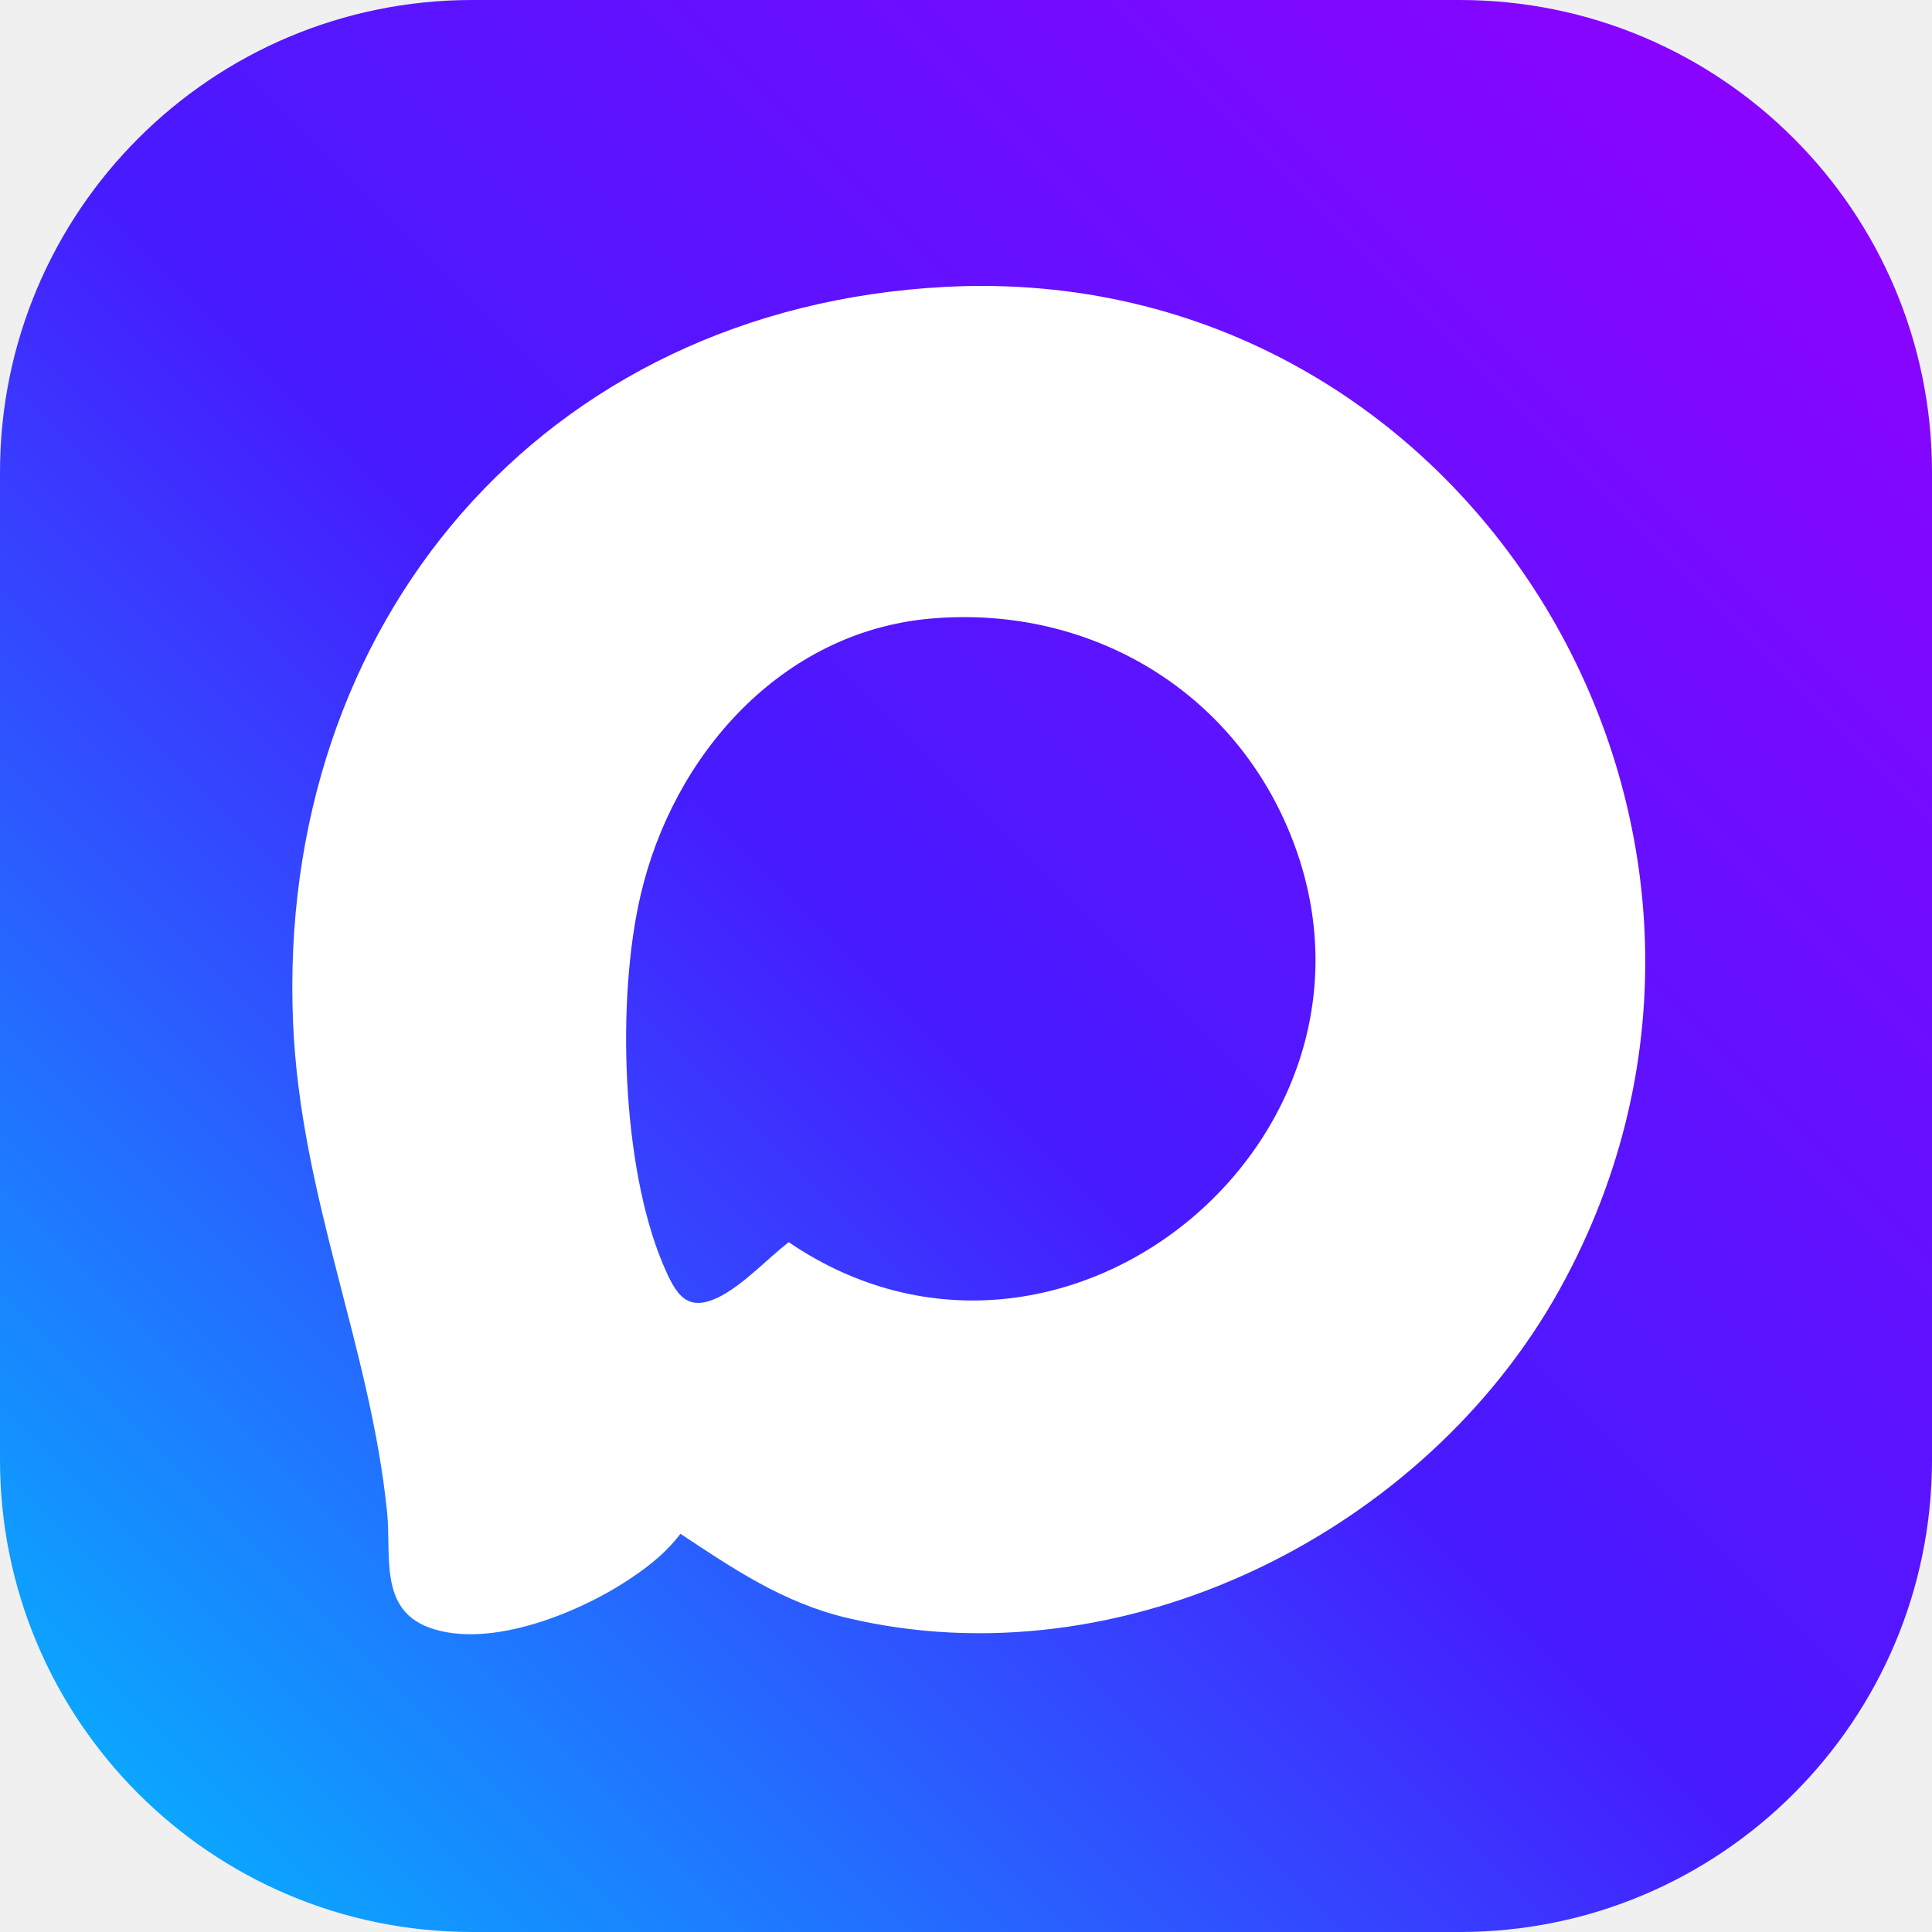
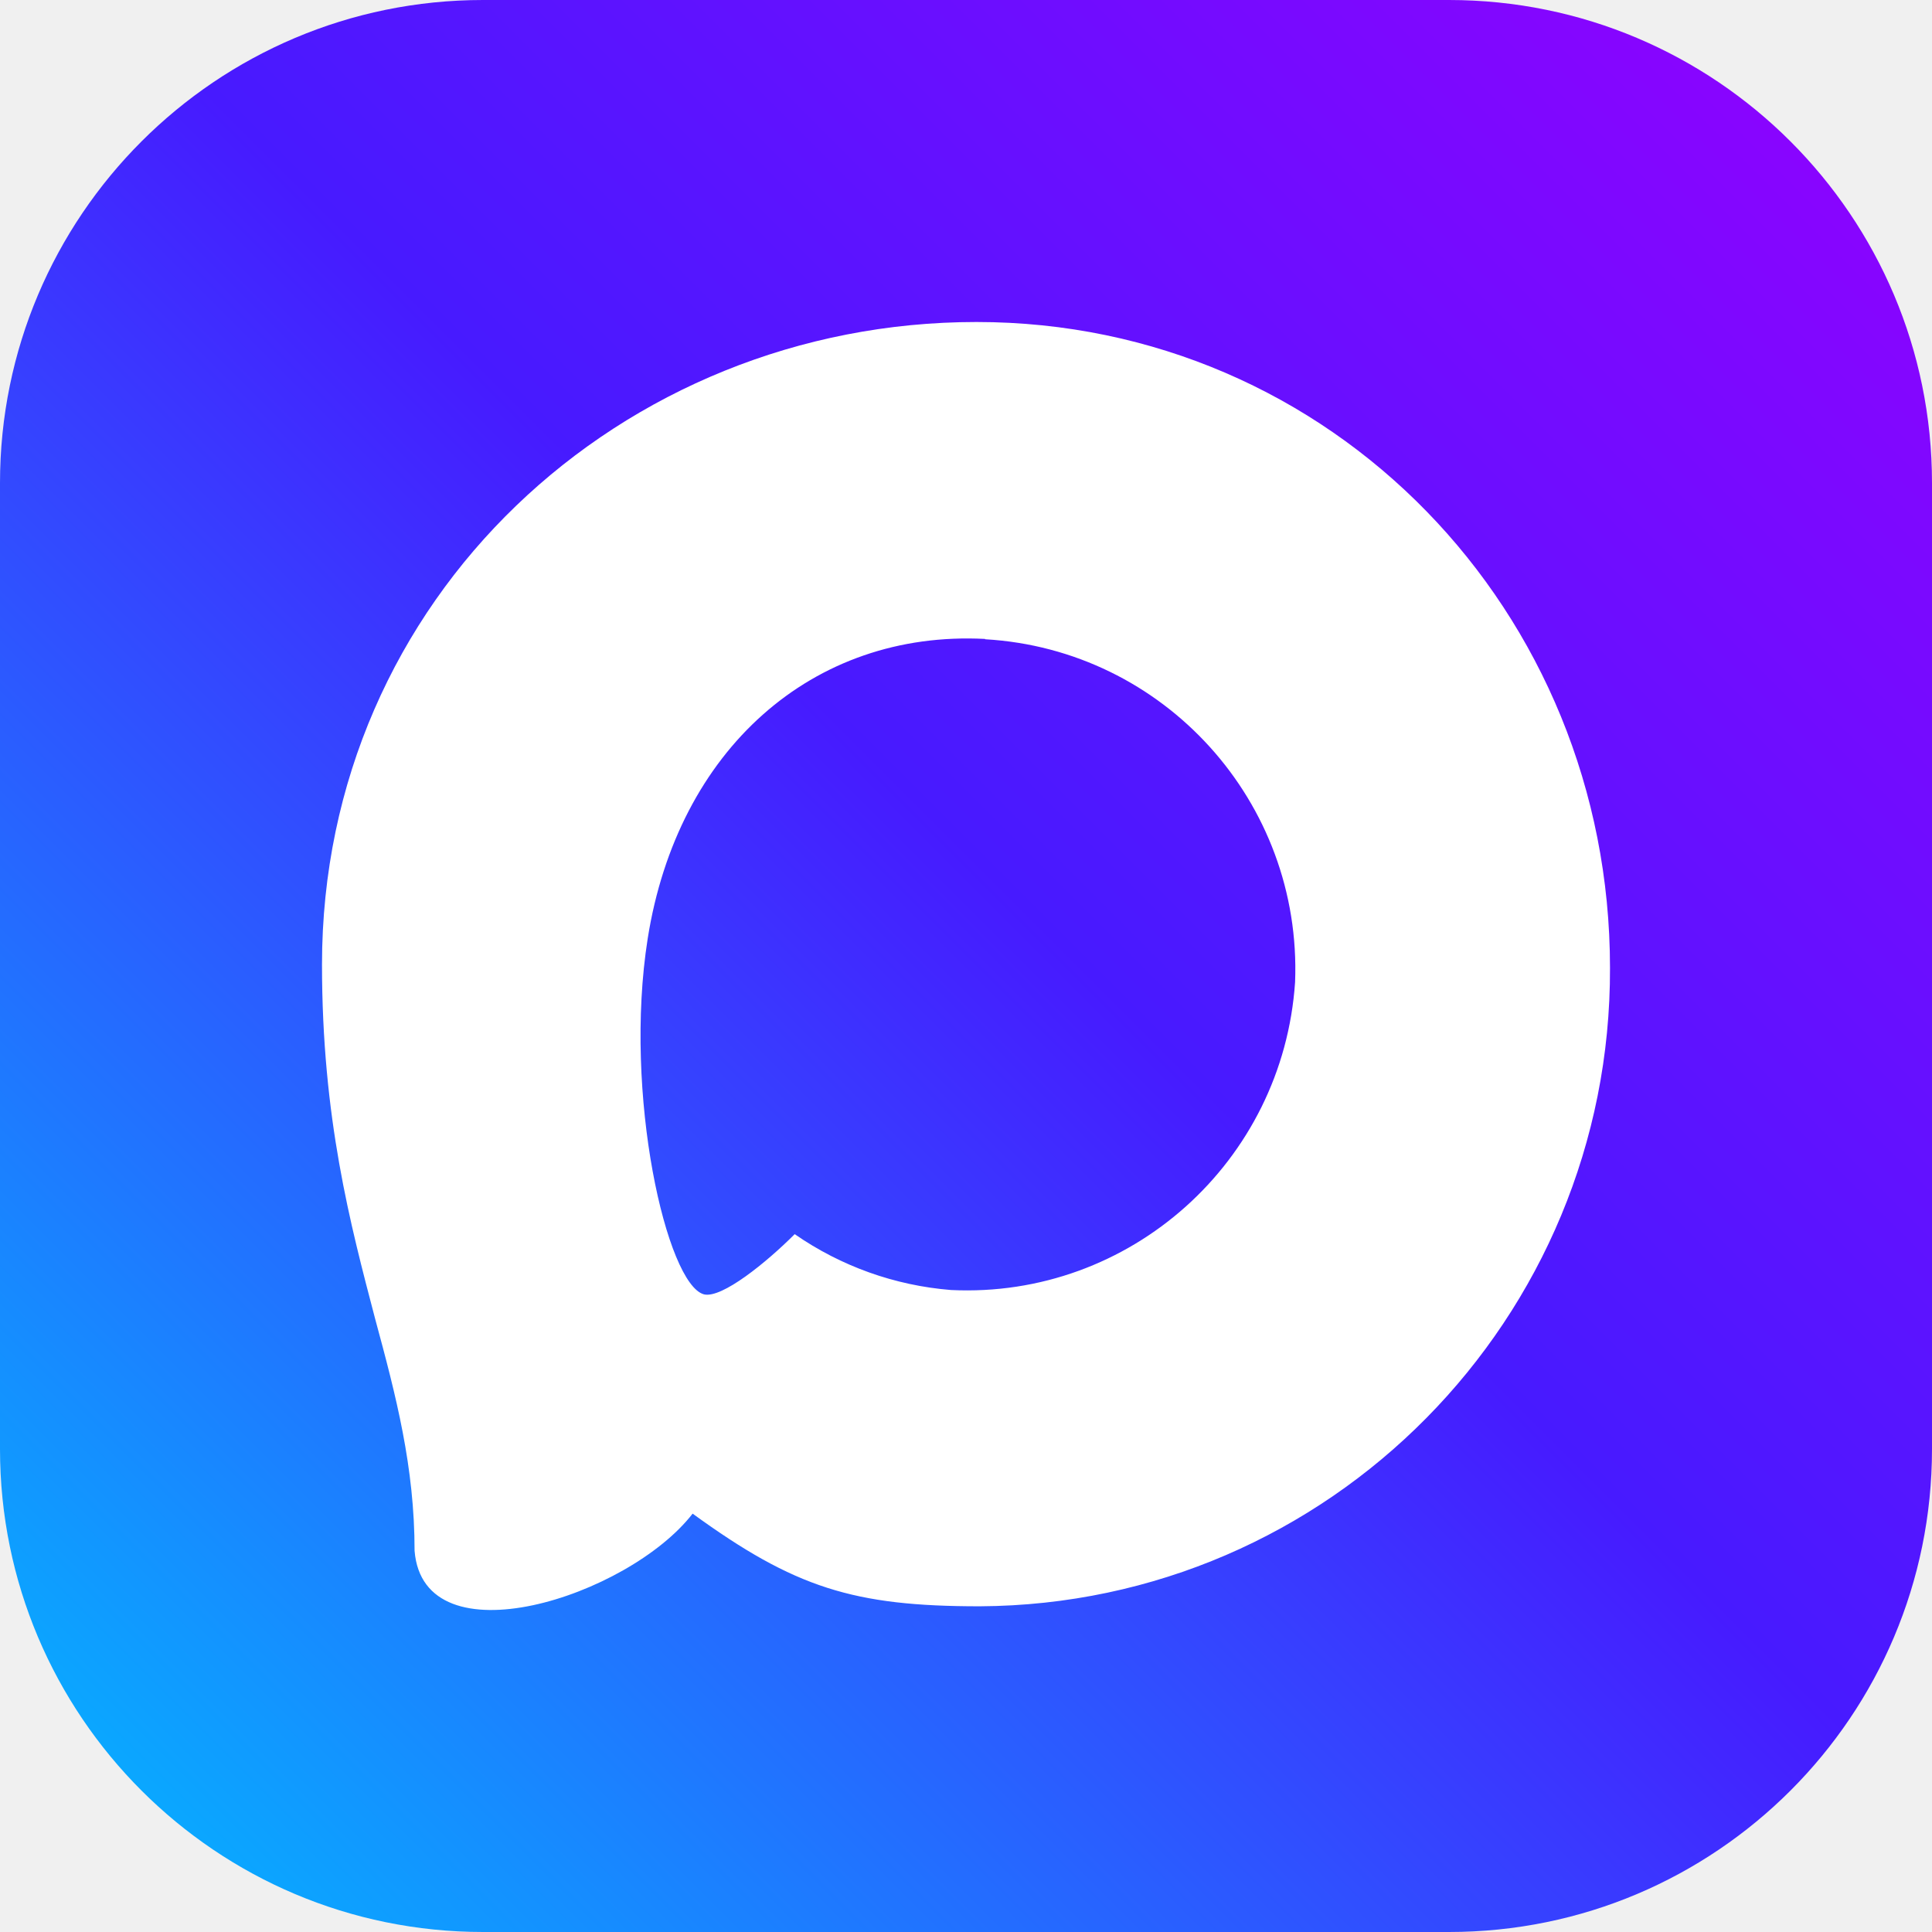
- <svg xmlns="http://www.w3.org/2000/svg" viewBox="0 0 720 720" role="img" aria-label="MAX">
+ <svg xmlns="http://www.w3.org/2000/svg" viewBox="0 0 48 48" role="img" aria-label="MAX">
  <defs>
-     <linearGradient id="maxBrand" x1="0" x2="1" y1="1" y2="0">
+     <linearGradient id="max-gradient" x1="0" y1="1" x2="1" y2="0">
      <stop stop-color="#00BFFF" />
-       <stop offset=".48" stop-color="#471AFF" />
+       <stop offset=".53" stop-color="#471AFF" />
      <stop offset="1" stop-color="#9500FF" />
    </linearGradient>
  </defs>
-   <rect width="720" height="720" rx="176" fill="url(#maxBrand)" />
-   <path d="M350.4,9.6C141.8,20.5,4.1,184.1,12.8,390.4c3.8,90.3,40.1,168,48.7,253.7,2.2,22.2-4.2,49.6,21.4,59.3,31.5,11.9,79.8-8.1,106.2-26.4,9-6.1,17.6-13.2,24.2-22,27.3,18.1,53.2,35.6,85.7,43.4,143.1,34.3,299.9-44.2,369.6-170.3C799.6,291.2,622.5-4.6,350.4,9.6h0ZM269.4,504c-11.3,8.8-22.2,20.8-34.7,27.7-18.1,9.7-23.7-.4-30.5-16.4-21.4-50.9-24-137.6-11.5-190.9,16.8-72.5,72.9-136.3,150-143.1,78-6.9,150.4,32.7,183.1,104.2,72.4,159.1-112.9,316.2-256.4,218.6h0Z" fill="#fff" transform="translate(100 100) scale(.72)" />
+   <rect width="48" height="48" rx="12" fill="url(#max-gradient)" />
+   <path fill="#FFF" fill-rule="evenodd" clip-rule="evenodd" d="M8.172 15.954C6.602 15.954 5.872 15.724 4.604 14.803C3.801 15.839 1.261 16.649 1.15 15.264C1.15 14.224 0.921 13.345 0.661 12.386C0.351 11.204 0 9.888 0 7.981C0 3.426 3.721 0 8.13 0C12.543 0 16 3.595 16 8.023C16.015 12.383 12.512 15.931 8.172 15.954ZM8.237 3.937C6.09 3.826 4.416 5.318 4.046 7.659C3.74 9.596 4.283 11.956 4.745 12.079C4.967 12.133 5.524 11.68 5.872 11.331C6.447 11.73 7.116 11.969 7.813 12.025C10.037 12.133 11.938 10.432 12.088 8.2C12.175 5.963 10.462 4.069 8.237 3.941L8.237 3.937Z" transform="translate(8 8) scale(2)" />
</svg>
